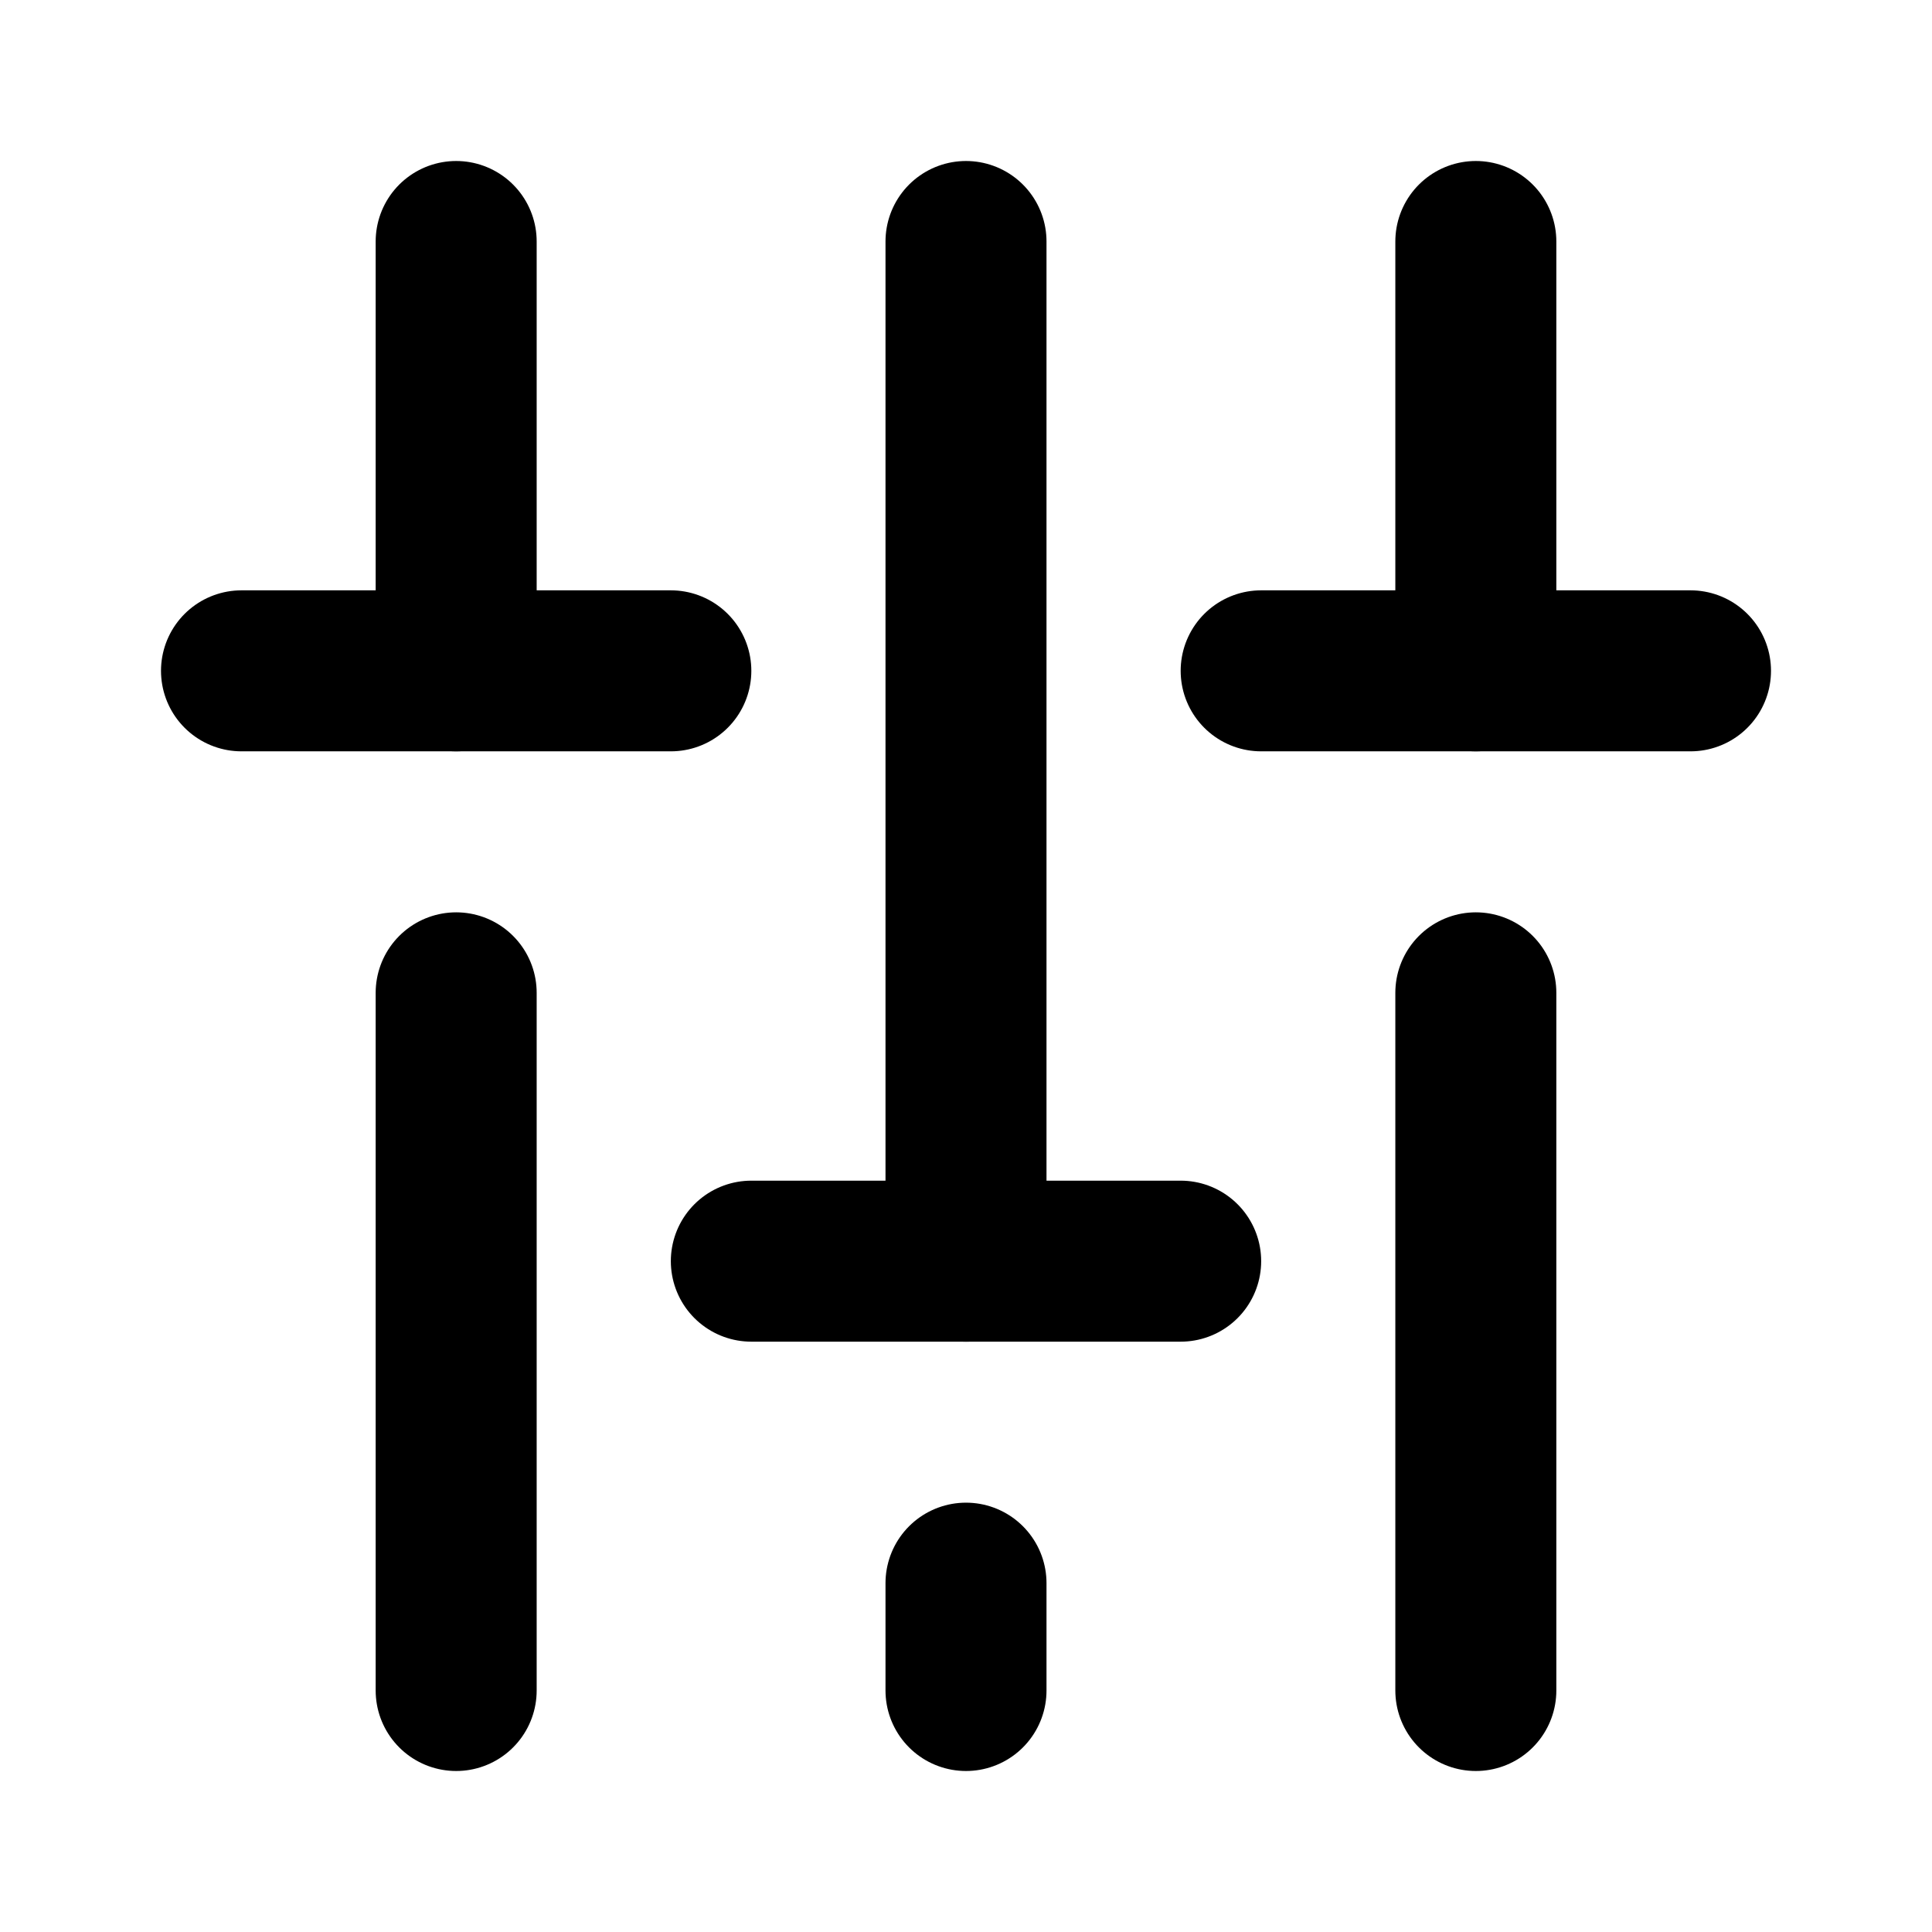
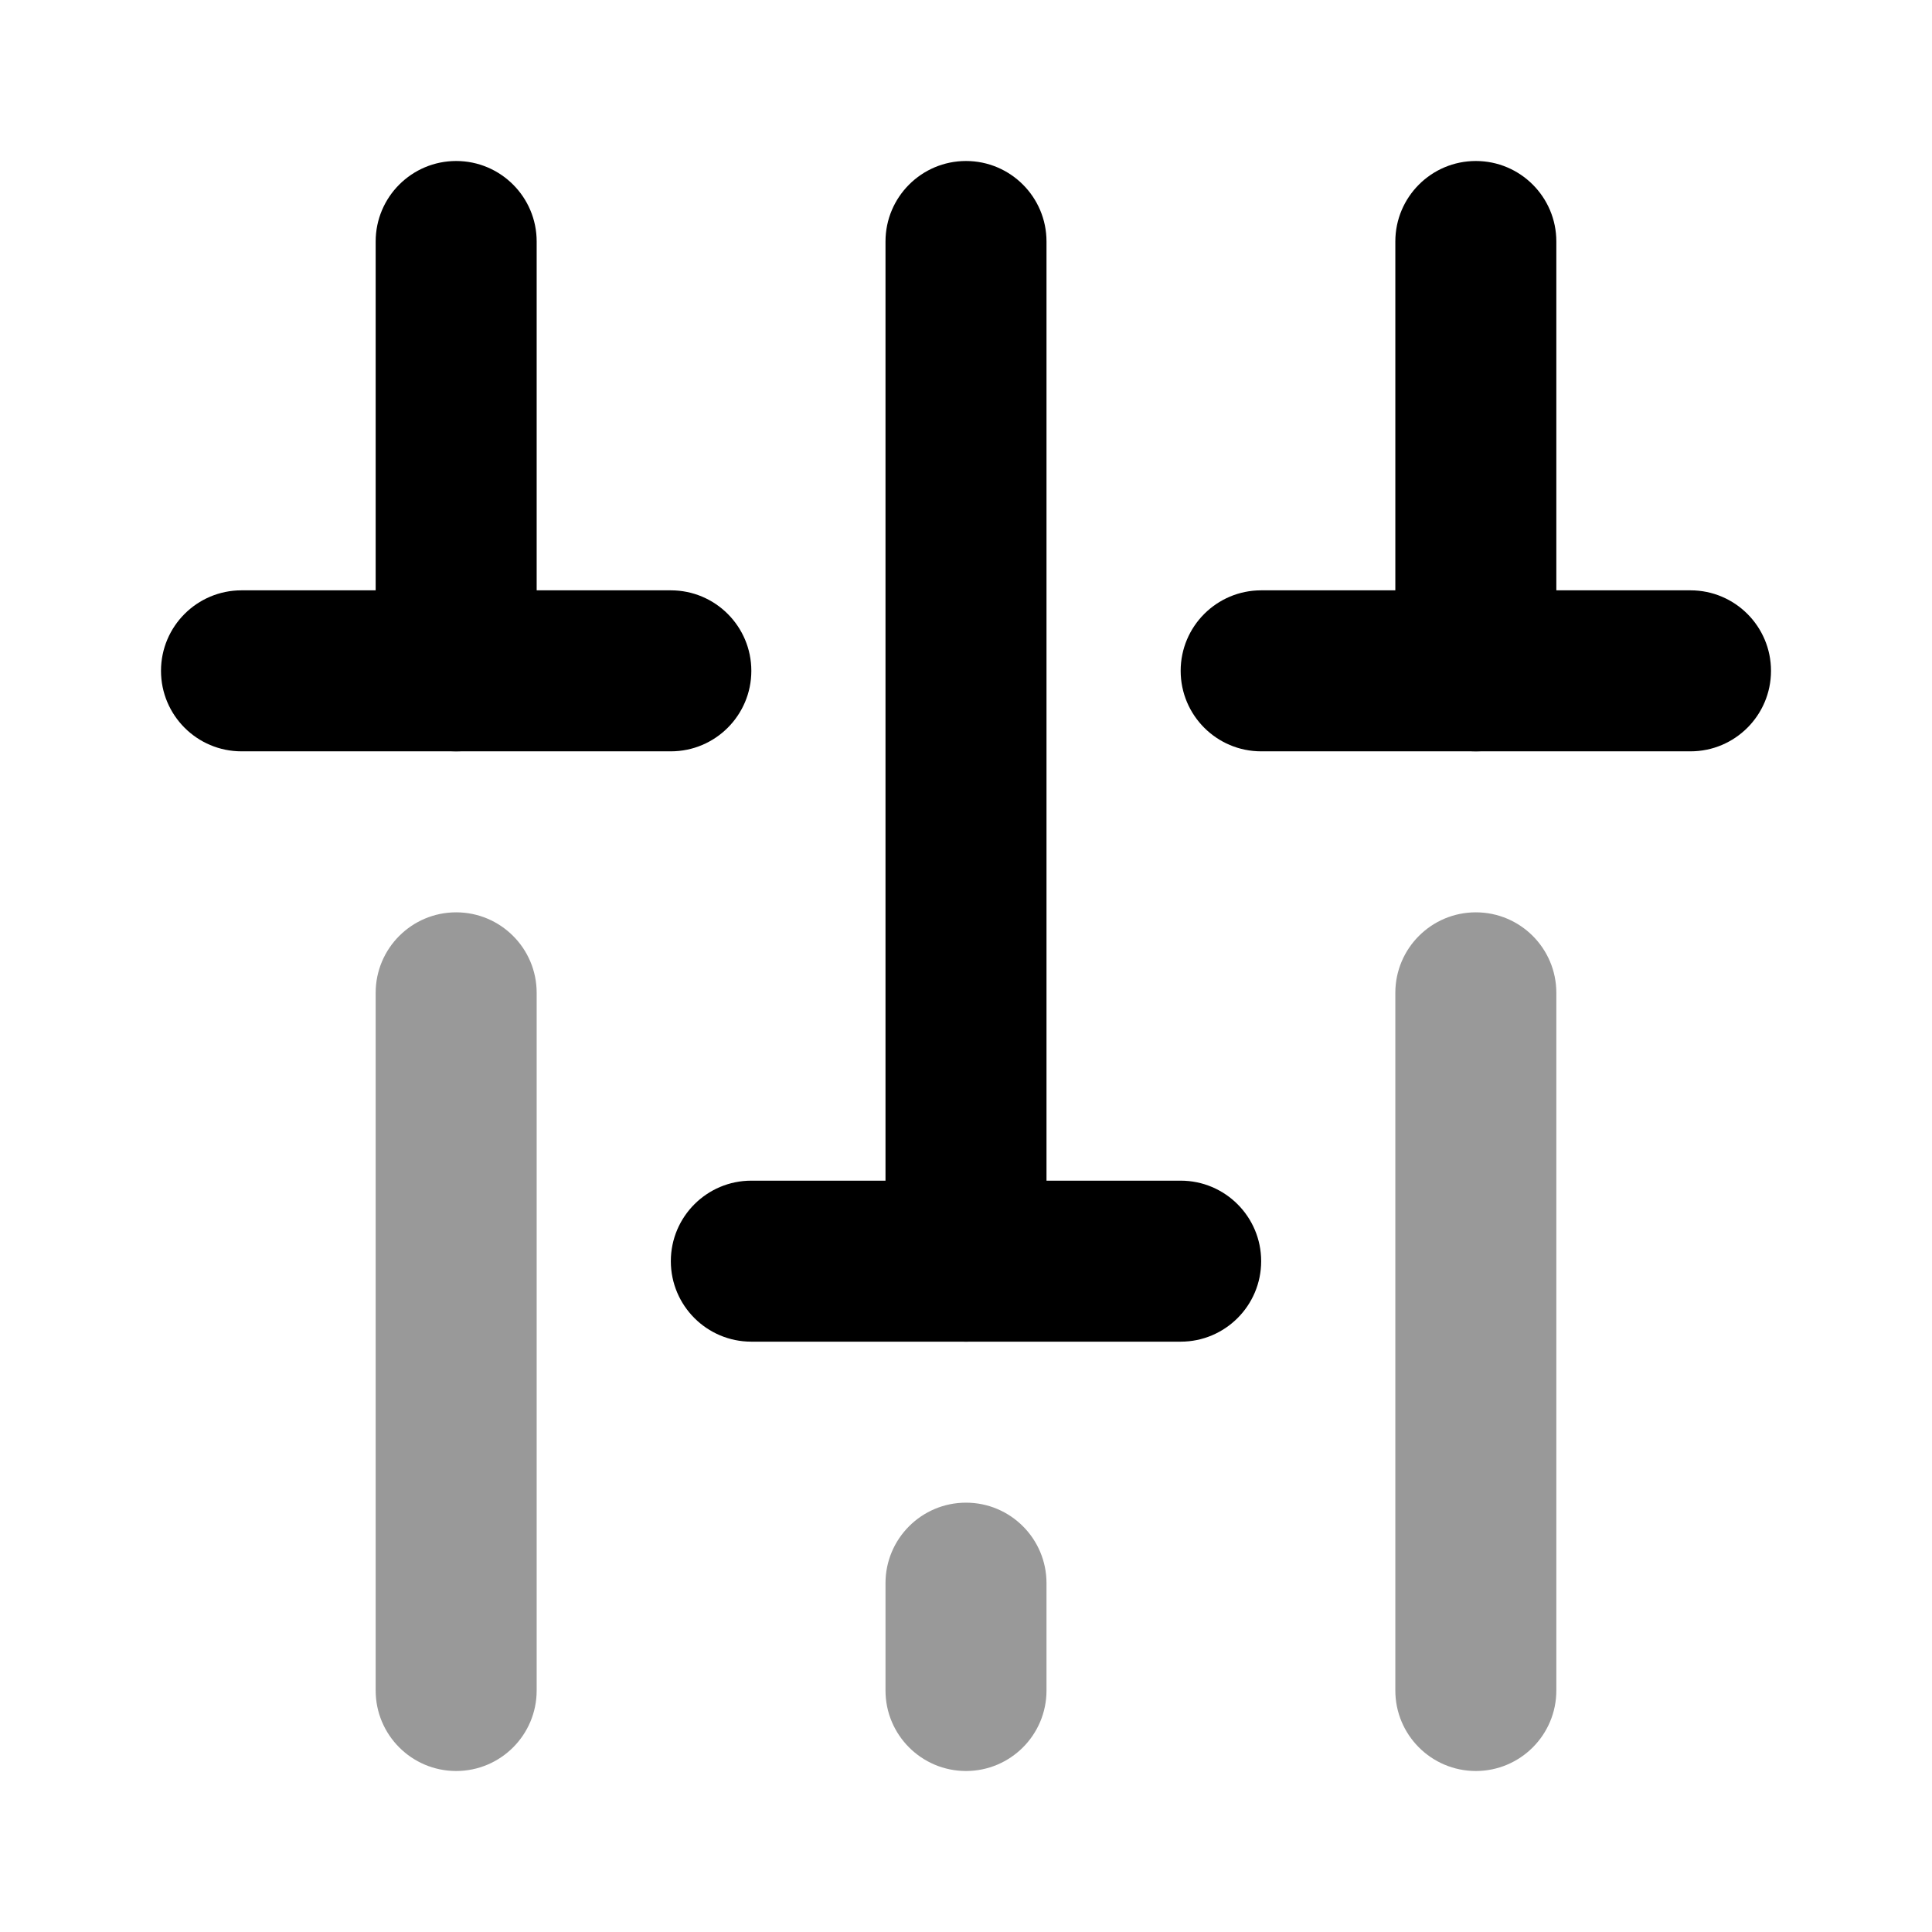
<svg xmlns="http://www.w3.org/2000/svg" x="0px" y="0px" width="18px" height="18px" viewBox="0 0 18 18">
-   <line x1="9" y1="14.75" x2="9" y2="15.75" fill="none" stroke="currentColor" stroke-linecap="round" stroke-linejoin="round" stroke-width="1.5" data-color="color-2" />
-   <line x1="9" y1="2.25" x2="9" y2="11.75" fill="none" stroke="currentColor" stroke-linecap="round" stroke-linejoin="round" stroke-width="1.5" data-color="color-2" />
-   <line x1="11" y1="11.75" x2="7" y2="11.75" fill="none" stroke="currentColor" stroke-linecap="round" stroke-linejoin="round" stroke-width="1.5" data-color="color-2" />
-   <line x1="13.75" y1="9.25" x2="13.75" y2="15.75" fill="none" stroke="currentColor" stroke-linecap="round" stroke-linejoin="round" stroke-width="1.5" />
-   <line x1="13.75" y1="2.25" x2="13.75" y2="6.25" fill="none" stroke="currentColor" stroke-linecap="round" stroke-linejoin="round" stroke-width="1.5" />
-   <line x1="15.75" y1="6.25" x2="11.75" y2="6.25" fill="none" stroke="currentColor" stroke-linecap="round" stroke-linejoin="round" stroke-width="1.5" />
-   <line x1="4.25" y1="9.25" x2="4.25" y2="15.75" fill="none" stroke="currentColor" stroke-linecap="round" stroke-linejoin="round" stroke-width="1.5" />
-   <line x1="4.25" y1="2.25" x2="4.25" y2="6.25" fill="none" stroke="currentColor" stroke-linecap="round" stroke-linejoin="round" stroke-width="1.5" />
-   <line x1="6.25" y1="6.25" x2="2.25" y2="6.25" fill="none" stroke="currentColor" stroke-linecap="round" stroke-linejoin="round" stroke-width="1.5" />
+   <path d="M9 16.5C8.586 16.5 8.25 16.164 8.25 15.75V14.75C8.25 14.336 8.586 14 9 14C9.414 14 9.75 14.336 9.75 14.75V15.75C9.75 16.164 9.414 16.5 9 16.5Z" fill="currentColor" fill-opacity="0.4" data-color="color-2" />
+   <path d="M9 12.5C8.586 12.5 8.25 12.164 8.25 11.75V2.25C8.25 1.836 8.586 1.5 9 1.5C9.414 1.5 9.75 1.836 9.75 2.25V11.75C9.75 12.164 9.414 12.5 9 12.5Z" fill="currentColor" />
+   <path d="M13.75 16.5C13.336 16.5 13 16.164 13 15.75V9.25C13 8.836 13.336 8.5 13.75 8.5C14.164 8.5 14.5 8.836 14.5 9.25V15.75C14.5 16.164 14.164 16.5 13.75 16.5Z" fill="currentColor" fill-opacity="0.4" data-color="color-2" />
+   <path d="M13.75 7C13.336 7 13 6.664 13 6.25V2.25C13 1.836 13.336 1.5 13.75 1.5C14.164 1.5 14.5 1.836 14.5 2.25V6.25C14.5 6.664 14.164 7 13.75 7Z" fill="currentColor" />
+   <path d="M4.25 16.5C3.836 16.5 3.5 16.164 3.5 15.75V9.25C3.5 8.836 3.836 8.5 4.25 8.5C4.664 8.5 5 8.836 5 9.25V15.75C5 16.164 4.664 16.5 4.25 16.5Z" fill="currentColor" fill-opacity="0.4" data-color="color-2" />
+   <path d="M4.25 7C3.836 7 3.5 6.664 3.5 6.25V2.25C3.5 1.836 3.836 1.5 4.25 1.5C4.664 1.5 5 1.836 5 2.25V6.25C5 6.664 4.664 7 4.25 7Z" fill="currentColor" />
+   <path d="M11 12.5H7C6.586 12.5 6.25 12.164 6.25 11.75C6.25 11.336 6.586 11 7 11H11C11.414 11 11.75 11.336 11.75 11.75C11.75 12.164 11.414 12.5 11 12.5Z" fill="currentColor" />
+   <path d="M15.75 7H11.75C11.336 7 11 6.664 11 6.25C11 5.836 11.336 5.5 11.75 5.5H15.75C16.164 5.5 16.5 5.836 16.5 6.25C16.5 6.664 16.164 7 15.75 7Z" fill="currentColor" />
+   <path d="M6.25 7H2.25C1.836 7 1.5 6.664 1.5 6.25C1.5 5.836 1.836 5.5 2.25 5.5H6.25C6.664 5.5 7 5.836 7 6.25C7 6.664 6.664 7 6.25 7Z" fill="currentColor" />
</svg>
